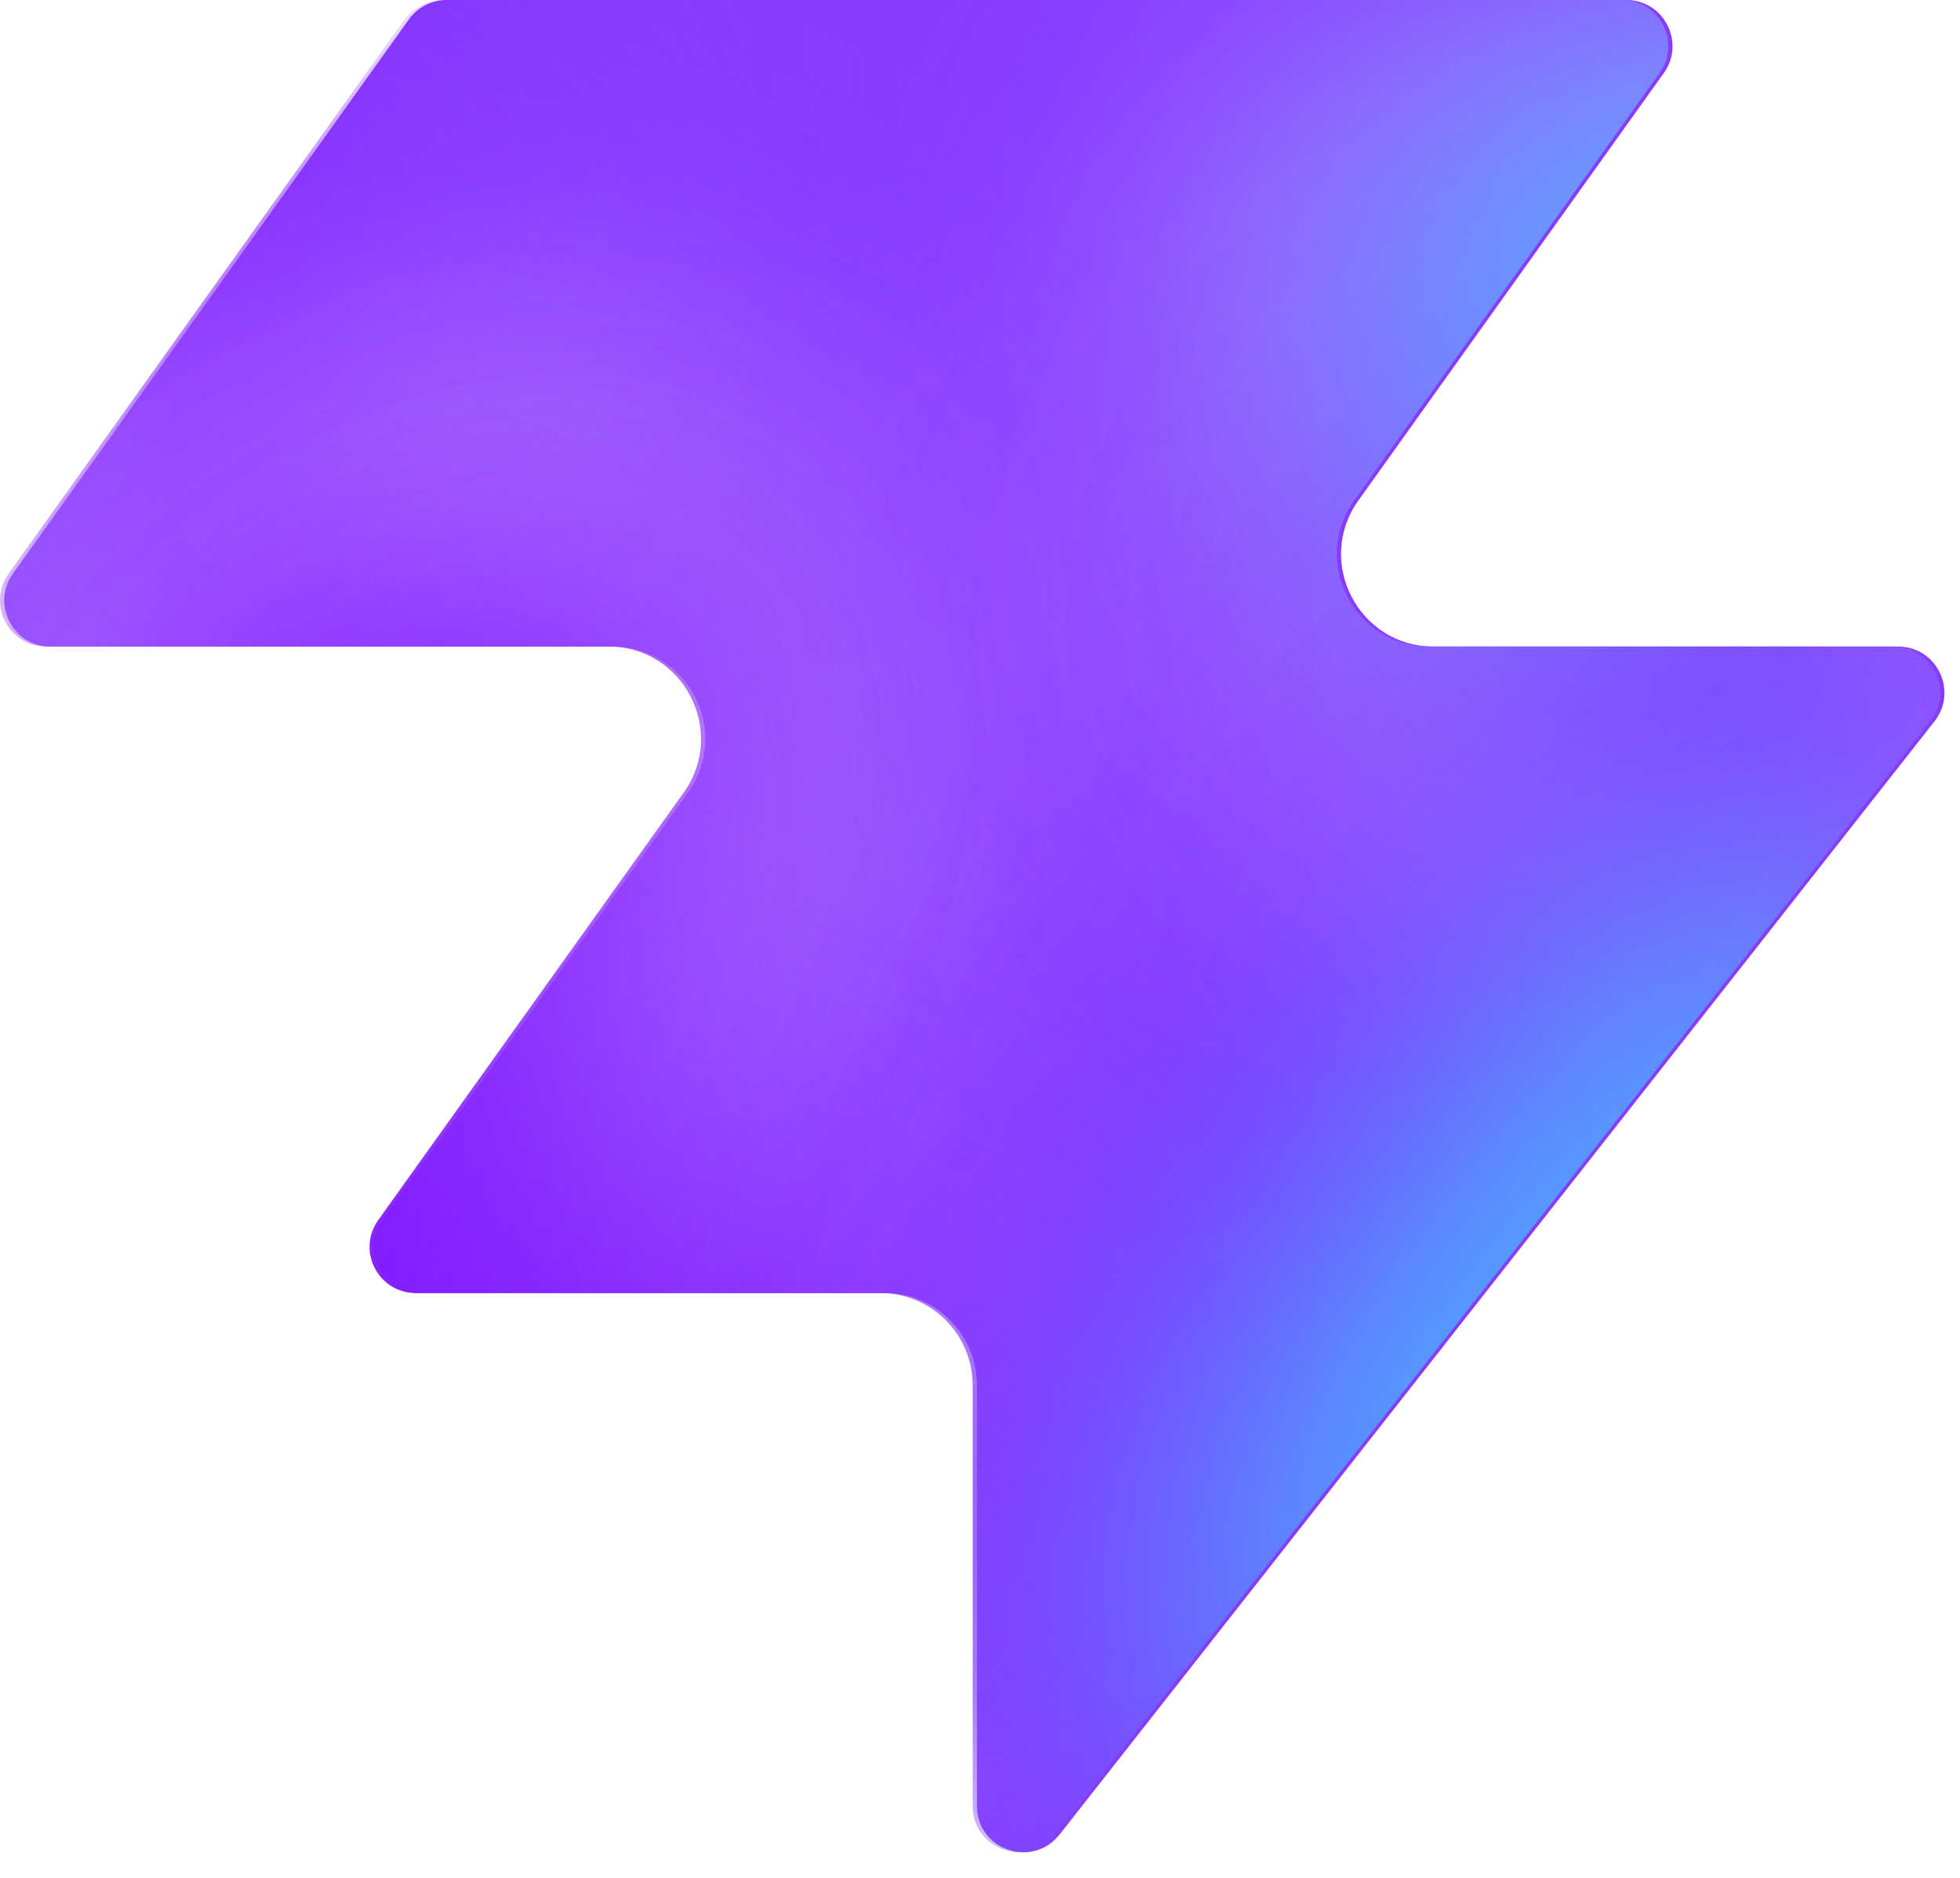
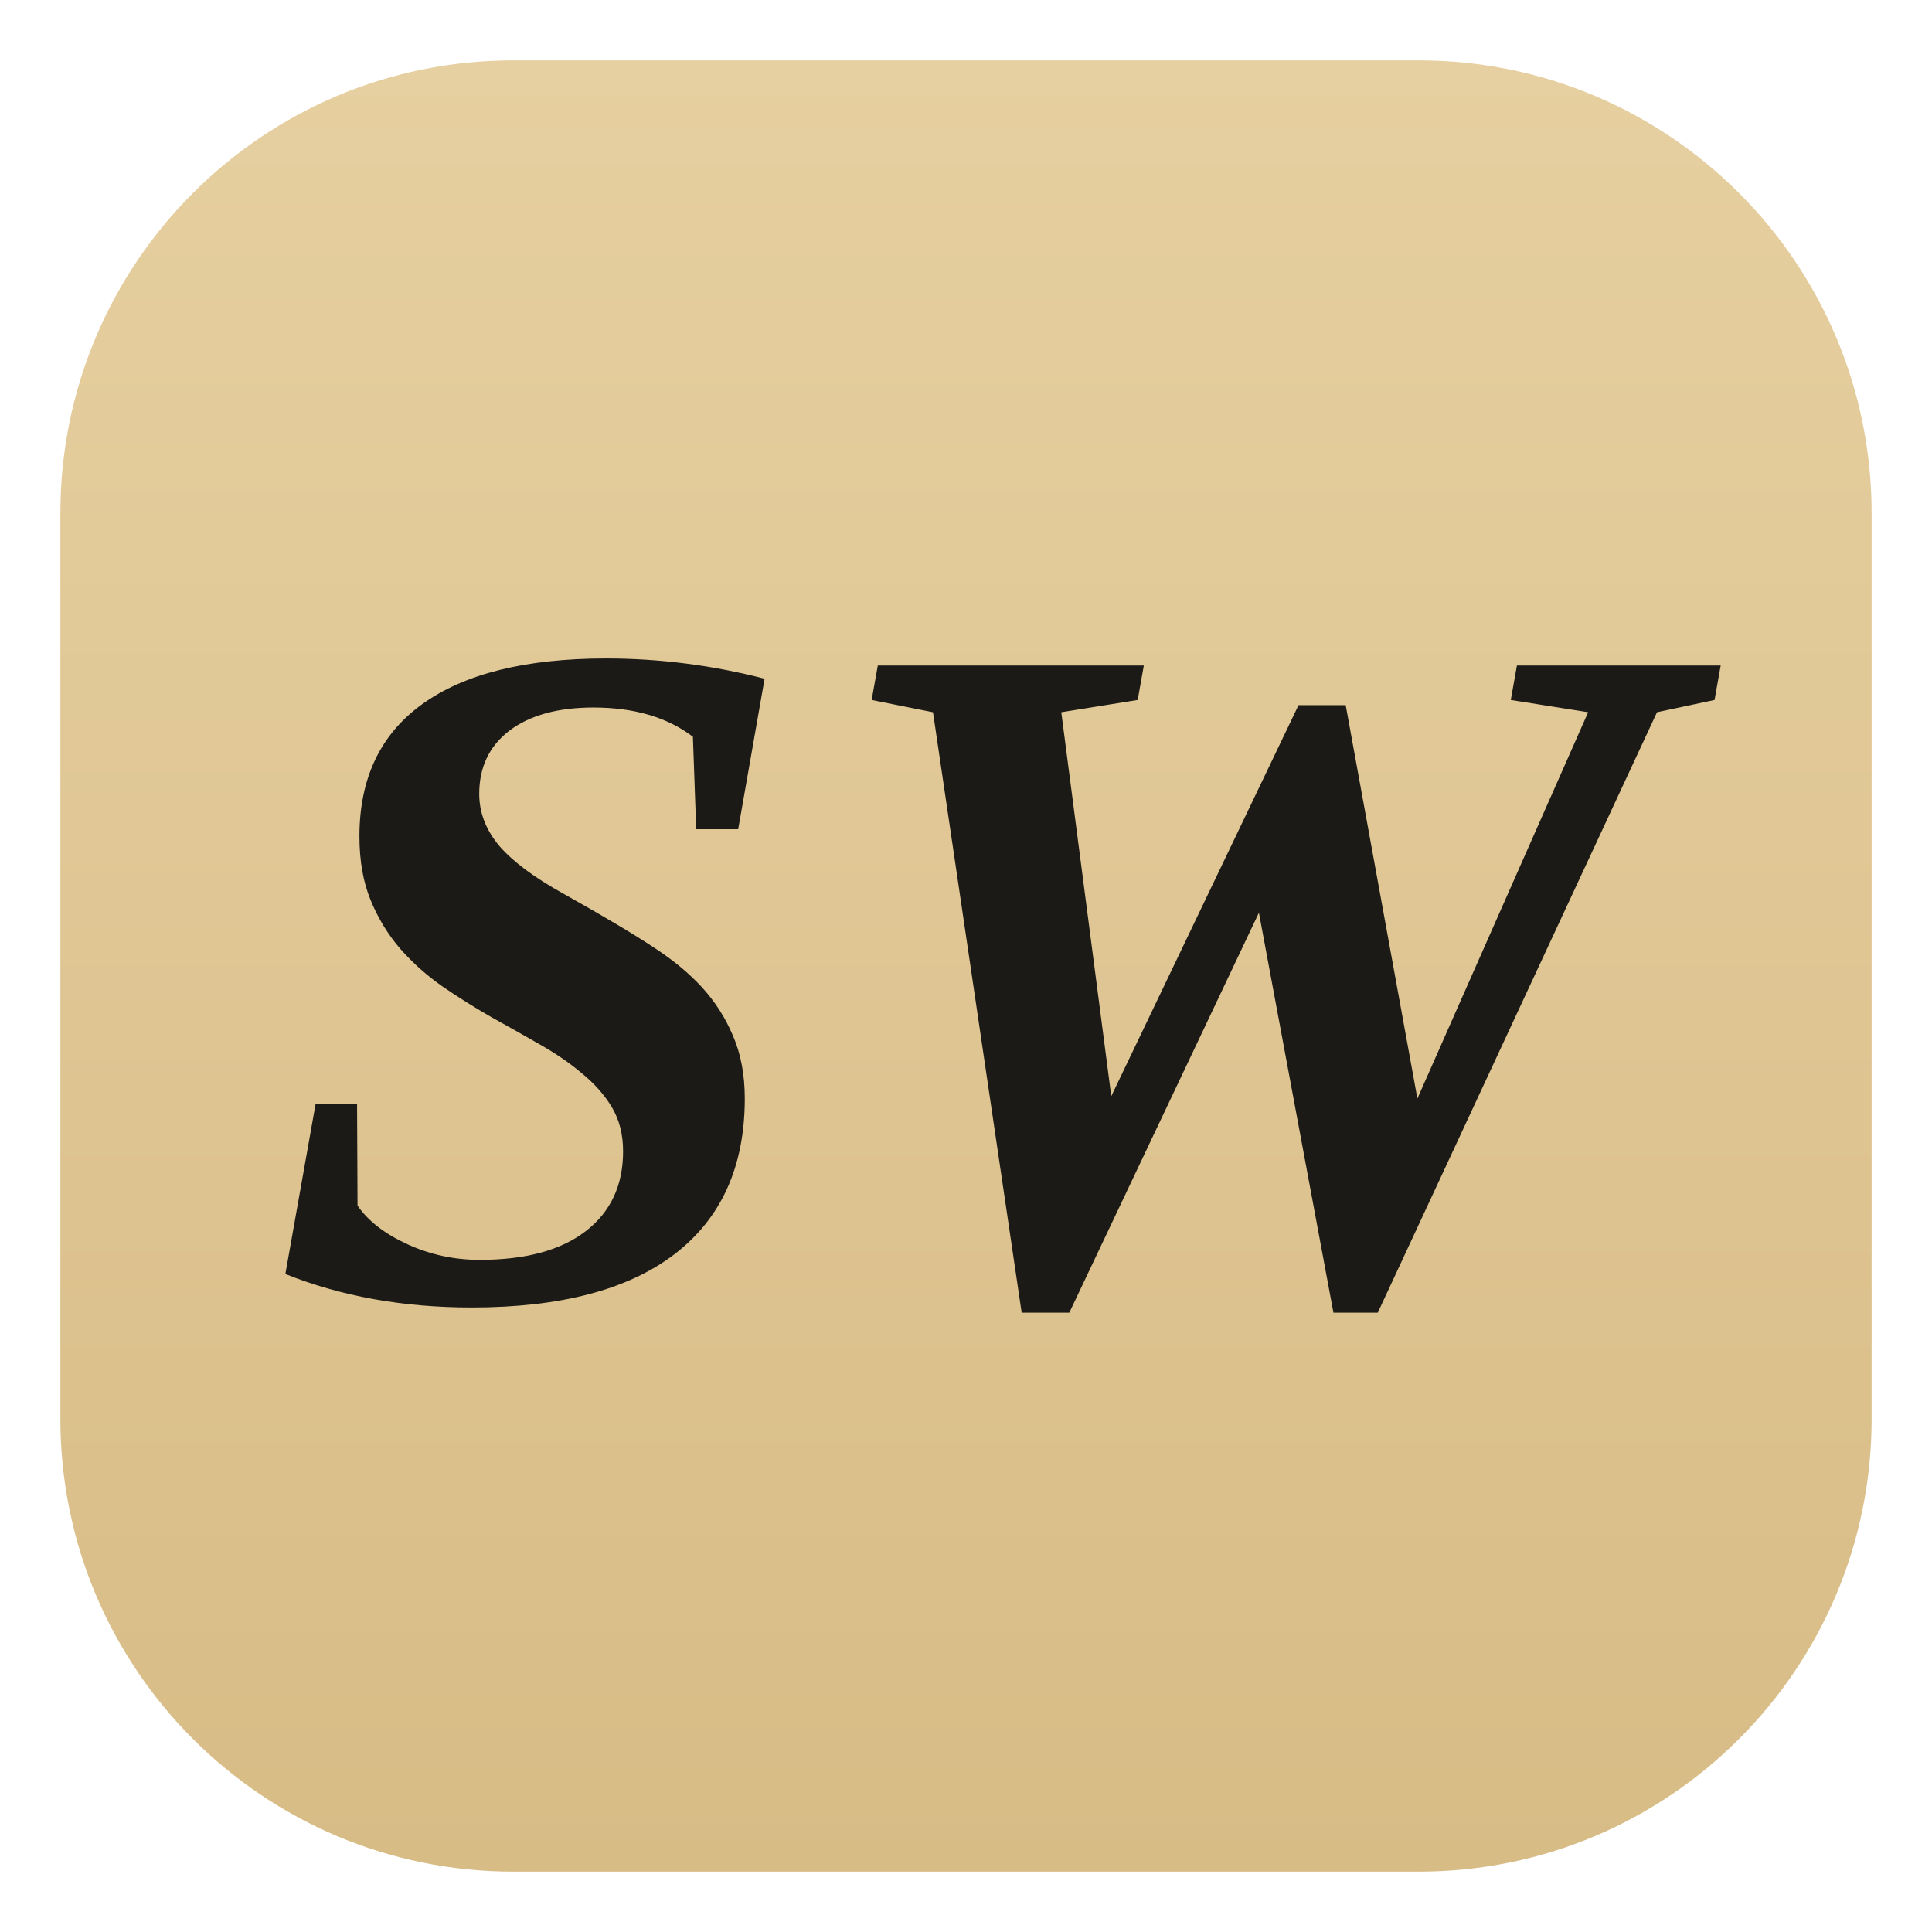
- <svg xmlns="http://www.w3.org/2000/svg" width="48" height="46" fill="none" viewBox="0 0 48 46">
-   <path fill="#863bff" d="M25.946 44.938c-.664.845-2.021.375-2.021-.698V33.937a2.26 2.26 0 0 0-2.262-2.262H10.287c-.92 0-1.456-1.04-.92-1.788l7.48-10.471c1.07-1.497 0-3.578-1.842-3.578H1.237c-.92 0-1.456-1.04-.92-1.788L10.013.474c.214-.297.556-.474.92-.474h28.894c.92 0 1.456 1.04.92 1.788l-7.48 10.471c-1.07 1.498 0 3.579 1.842 3.579h11.377c.943 0 1.473 1.088.89 1.83L25.947 44.94z" style="fill:#863bff;fill:color(display-p3 .525 .23 1);fill-opacity:1" />
-   <mask id="a" width="48" height="46" x="0" y="0" maskUnits="userSpaceOnUse" style="mask-type:alpha">
-     <path fill="#000" d="M25.842 44.938c-.664.844-2.021.375-2.021-.698V33.937a2.26 2.26 0 0 0-2.262-2.262H10.183c-.92 0-1.456-1.04-.92-1.788l7.48-10.471c1.07-1.498 0-3.579-1.842-3.579H1.133c-.92 0-1.456-1.04-.92-1.787L9.91.473c.214-.297.556-.474.92-.474h28.894c.92 0 1.456 1.04.92 1.788l-7.48 10.471c-1.07 1.498 0 3.578 1.842 3.578h11.377c.943 0 1.473 1.088.89 1.832L25.843 44.94z" style="fill:#000;fill-opacity:1" />
-   </mask>
-   <g mask="url(#a)">
-     <g filter="url(#b)">
-       <ellipse cx="5.508" cy="14.704" fill="#ede6ff" rx="5.508" ry="14.704" style="fill:#ede6ff;fill:color(display-p3 .927 .903 1);fill-opacity:1" transform="matrix(.00324 1 1 -.00324 -4.47 31.516)" />
-     </g>
-     <g filter="url(#c)">
-       <ellipse cx="10.399" cy="29.851" fill="#ede6ff" rx="10.399" ry="29.851" style="fill:#ede6ff;fill:color(display-p3 .927 .903 1);fill-opacity:1" transform="matrix(.00324 1 1 -.00324 -39.328 7.883)" />
-     </g>
-     <g filter="url(#d)">
-       <ellipse cx="5.508" cy="30.487" fill="#7e14ff" rx="5.508" ry="30.487" style="fill:#7e14ff;fill:color(display-p3 .492 .077 1);fill-opacity:1" transform="rotate(89.814 -25.913 -14.639)scale(1 -1)" />
-     </g>
-     <g filter="url(#e)">
-       <ellipse cx="5.508" cy="30.599" fill="#7e14ff" rx="5.508" ry="30.599" style="fill:#7e14ff;fill:color(display-p3 .492 .077 1);fill-opacity:1" transform="rotate(89.814 -32.644 -3.334)scale(1 -1)" />
-     </g>
-     <g filter="url(#f)">
-       <ellipse cx="5.508" cy="30.599" fill="#7e14ff" rx="5.508" ry="30.599" style="fill:#7e14ff;fill:color(display-p3 .492 .077 1);fill-opacity:1" transform="matrix(.00324 1 1 -.00324 -34.34 30.47)" />
-     </g>
-     <g filter="url(#g)">
-       <ellipse cx="14.072" cy="22.078" fill="#ede6ff" rx="14.072" ry="22.078" style="fill:#ede6ff;fill:color(display-p3 .927 .903 1);fill-opacity:1" transform="rotate(93.35 24.506 48.493)scale(-1 1)" />
-     </g>
-     <g filter="url(#h)">
-       <ellipse cx="3.47" cy="21.501" fill="#7e14ff" rx="3.47" ry="21.501" style="fill:#7e14ff;fill:color(display-p3 .492 .077 1);fill-opacity:1" transform="rotate(89.009 28.708 47.59)scale(-1 1)" />
-     </g>
-     <g filter="url(#i)">
-       <ellipse cx="3.47" cy="21.501" fill="#7e14ff" rx="3.47" ry="21.501" style="fill:#7e14ff;fill:color(display-p3 .492 .077 1);fill-opacity:1" transform="rotate(89.009 28.708 47.59)scale(-1 1)" />
-     </g>
-     <g filter="url(#j)">
-       <ellipse cx=".387" cy="8.972" fill="#7e14ff" rx="4.407" ry="29.108" style="fill:#7e14ff;fill:color(display-p3 .492 .077 1);fill-opacity:1" transform="rotate(39.51 .387 8.972)" />
-     </g>
-     <g filter="url(#k)">
-       <ellipse cx="47.523" cy="-6.092" fill="#7e14ff" rx="4.407" ry="29.108" style="fill:#7e14ff;fill:color(display-p3 .492 .077 1);fill-opacity:1" transform="rotate(37.892 47.523 -6.092)" />
-     </g>
-     <g filter="url(#l)">
-       <ellipse cx="41.412" cy="6.333" fill="#47bfff" rx="5.971" ry="9.665" style="fill:#47bfff;fill:color(display-p3 .28 .748 1);fill-opacity:1" transform="rotate(37.892 41.412 6.333)" />
-     </g>
-     <g filter="url(#m)">
-       <ellipse cx="-1.879" cy="38.332" fill="#7e14ff" rx="4.407" ry="29.108" style="fill:#7e14ff;fill:color(display-p3 .492 .077 1);fill-opacity:1" transform="rotate(37.892 -1.88 38.332)" />
-     </g>
-     <g filter="url(#n)">
-       <ellipse cx="-1.879" cy="38.332" fill="#7e14ff" rx="4.407" ry="29.108" style="fill:#7e14ff;fill:color(display-p3 .492 .077 1);fill-opacity:1" transform="rotate(37.892 -1.88 38.332)" />
-     </g>
-     <g filter="url(#o)">
-       <ellipse cx="35.651" cy="29.907" fill="#7e14ff" rx="4.407" ry="29.108" style="fill:#7e14ff;fill:color(display-p3 .492 .077 1);fill-opacity:1" transform="rotate(37.892 35.651 29.907)" />
-     </g>
-     <g filter="url(#p)">
-       <ellipse cx="38.418" cy="32.4" fill="#47bfff" rx="5.971" ry="15.297" style="fill:#47bfff;fill:color(display-p3 .28 .748 1);fill-opacity:1" transform="rotate(37.892 38.418 32.4)" />
-     </g>
-   </g>
+ <svg xmlns="http://www.w3.org/2000/svg" viewBox="0 0 64 64">
+   <style>
+     .bg { fill: url(#gold); }
+     .mono {
+       font-family: Georgia, 'Times New Roman', serif;
+       font-style: italic;
+       font-weight: 700;
+       fill: #1c1a16;
+     }
+   </style>
  <defs>
-     <filter id="b" width="60.045" height="41.654" x="-19.77" y="16.149" color-interpolation-filters="sRGB" filterUnits="userSpaceOnUse">
-       <feFlood flood-opacity="0" result="BackgroundImageFix" />
-       <feBlend in="SourceGraphic" in2="BackgroundImageFix" result="shape" />
-       <feGaussianBlur result="effect1_foregroundBlur_2002_17158" stdDeviation="7.659" />
-     </filter>
-     <filter id="c" width="90.34" height="51.437" x="-54.613" y="-7.533" color-interpolation-filters="sRGB" filterUnits="userSpaceOnUse">
-       <feFlood flood-opacity="0" result="BackgroundImageFix" />
-       <feBlend in="SourceGraphic" in2="BackgroundImageFix" result="shape" />
-       <feGaussianBlur result="effect1_foregroundBlur_2002_17158" stdDeviation="7.659" />
-     </filter>
-     <filter id="d" width="79.355" height="29.4" x="-49.64" y="2.03" color-interpolation-filters="sRGB" filterUnits="userSpaceOnUse">
-       <feFlood flood-opacity="0" result="BackgroundImageFix" />
-       <feBlend in="SourceGraphic" in2="BackgroundImageFix" result="shape" />
-       <feGaussianBlur result="effect1_foregroundBlur_2002_17158" stdDeviation="4.596" />
-     </filter>
-     <filter id="e" width="79.579" height="29.4" x="-45.045" y="20.029" color-interpolation-filters="sRGB" filterUnits="userSpaceOnUse">
-       <feFlood flood-opacity="0" result="BackgroundImageFix" />
-       <feBlend in="SourceGraphic" in2="BackgroundImageFix" result="shape" />
-       <feGaussianBlur result="effect1_foregroundBlur_2002_17158" stdDeviation="4.596" />
-     </filter>
-     <filter id="f" width="79.579" height="29.4" x="-43.513" y="21.178" color-interpolation-filters="sRGB" filterUnits="userSpaceOnUse">
-       <feFlood flood-opacity="0" result="BackgroundImageFix" />
-       <feBlend in="SourceGraphic" in2="BackgroundImageFix" result="shape" />
-       <feGaussianBlur result="effect1_foregroundBlur_2002_17158" stdDeviation="4.596" />
-     </filter>
-     <filter id="g" width="74.749" height="58.852" x="15.756" y="-17.901" color-interpolation-filters="sRGB" filterUnits="userSpaceOnUse">
-       <feFlood flood-opacity="0" result="BackgroundImageFix" />
-       <feBlend in="SourceGraphic" in2="BackgroundImageFix" result="shape" />
-       <feGaussianBlur result="effect1_foregroundBlur_2002_17158" stdDeviation="7.659" />
-     </filter>
-     <filter id="h" width="61.377" height="25.362" x="23.548" y="2.284" color-interpolation-filters="sRGB" filterUnits="userSpaceOnUse">
-       <feFlood flood-opacity="0" result="BackgroundImageFix" />
-       <feBlend in="SourceGraphic" in2="BackgroundImageFix" result="shape" />
-       <feGaussianBlur result="effect1_foregroundBlur_2002_17158" stdDeviation="4.596" />
-     </filter>
-     <filter id="i" width="61.377" height="25.362" x="23.548" y="2.284" color-interpolation-filters="sRGB" filterUnits="userSpaceOnUse">
-       <feFlood flood-opacity="0" result="BackgroundImageFix" />
-       <feBlend in="SourceGraphic" in2="BackgroundImageFix" result="shape" />
-       <feGaussianBlur result="effect1_foregroundBlur_2002_17158" stdDeviation="4.596" />
-     </filter>
-     <filter id="j" width="56.045" height="63.649" x="-27.636" y="-22.853" color-interpolation-filters="sRGB" filterUnits="userSpaceOnUse">
-       <feFlood flood-opacity="0" result="BackgroundImageFix" />
-       <feBlend in="SourceGraphic" in2="BackgroundImageFix" result="shape" />
-       <feGaussianBlur result="effect1_foregroundBlur_2002_17158" stdDeviation="4.596" />
-     </filter>
-     <filter id="k" width="54.814" height="64.646" x="20.116" y="-38.415" color-interpolation-filters="sRGB" filterUnits="userSpaceOnUse">
-       <feFlood flood-opacity="0" result="BackgroundImageFix" />
-       <feBlend in="SourceGraphic" in2="BackgroundImageFix" result="shape" />
-       <feGaussianBlur result="effect1_foregroundBlur_2002_17158" stdDeviation="4.596" />
-     </filter>
-     <filter id="l" width="33.541" height="35.313" x="24.641" y="-11.323" color-interpolation-filters="sRGB" filterUnits="userSpaceOnUse">
-       <feFlood flood-opacity="0" result="BackgroundImageFix" />
-       <feBlend in="SourceGraphic" in2="BackgroundImageFix" result="shape" />
-       <feGaussianBlur result="effect1_foregroundBlur_2002_17158" stdDeviation="4.596" />
-     </filter>
-     <filter id="m" width="54.814" height="64.646" x="-29.286" y="6.009" color-interpolation-filters="sRGB" filterUnits="userSpaceOnUse">
-       <feFlood flood-opacity="0" result="BackgroundImageFix" />
-       <feBlend in="SourceGraphic" in2="BackgroundImageFix" result="shape" />
-       <feGaussianBlur result="effect1_foregroundBlur_2002_17158" stdDeviation="4.596" />
-     </filter>
-     <filter id="n" width="54.814" height="64.646" x="-29.286" y="6.009" color-interpolation-filters="sRGB" filterUnits="userSpaceOnUse">
-       <feFlood flood-opacity="0" result="BackgroundImageFix" />
-       <feBlend in="SourceGraphic" in2="BackgroundImageFix" result="shape" />
-       <feGaussianBlur result="effect1_foregroundBlur_2002_17158" stdDeviation="4.596" />
-     </filter>
-     <filter id="o" width="54.814" height="64.646" x="8.244" y="-2.416" color-interpolation-filters="sRGB" filterUnits="userSpaceOnUse">
-       <feFlood flood-opacity="0" result="BackgroundImageFix" />
-       <feBlend in="SourceGraphic" in2="BackgroundImageFix" result="shape" />
-       <feGaussianBlur result="effect1_foregroundBlur_2002_17158" stdDeviation="4.596" />
-     </filter>
-     <filter id="p" width="39.409" height="43.623" x="18.713" y="10.588" color-interpolation-filters="sRGB" filterUnits="userSpaceOnUse">
-       <feFlood flood-opacity="0" result="BackgroundImageFix" />
-       <feBlend in="SourceGraphic" in2="BackgroundImageFix" result="shape" />
-       <feGaussianBlur result="effect1_foregroundBlur_2002_17158" stdDeviation="4.596" />
-     </filter>
+     <linearGradient id="gold" x1="0" y1="0" x2="0" y2="1">
+       <stop offset="0" stop-color="#e6cfa0" />
+       <stop offset="1" stop-color="#d8bc86" />
+     </linearGradient>
  </defs>
+   <rect x="2" y="2" width="60" height="60" rx="15" class="bg" />
+   <text x="32" y="43" text-anchor="middle" font-size="32" class="mono">SW</text>
</svg>
